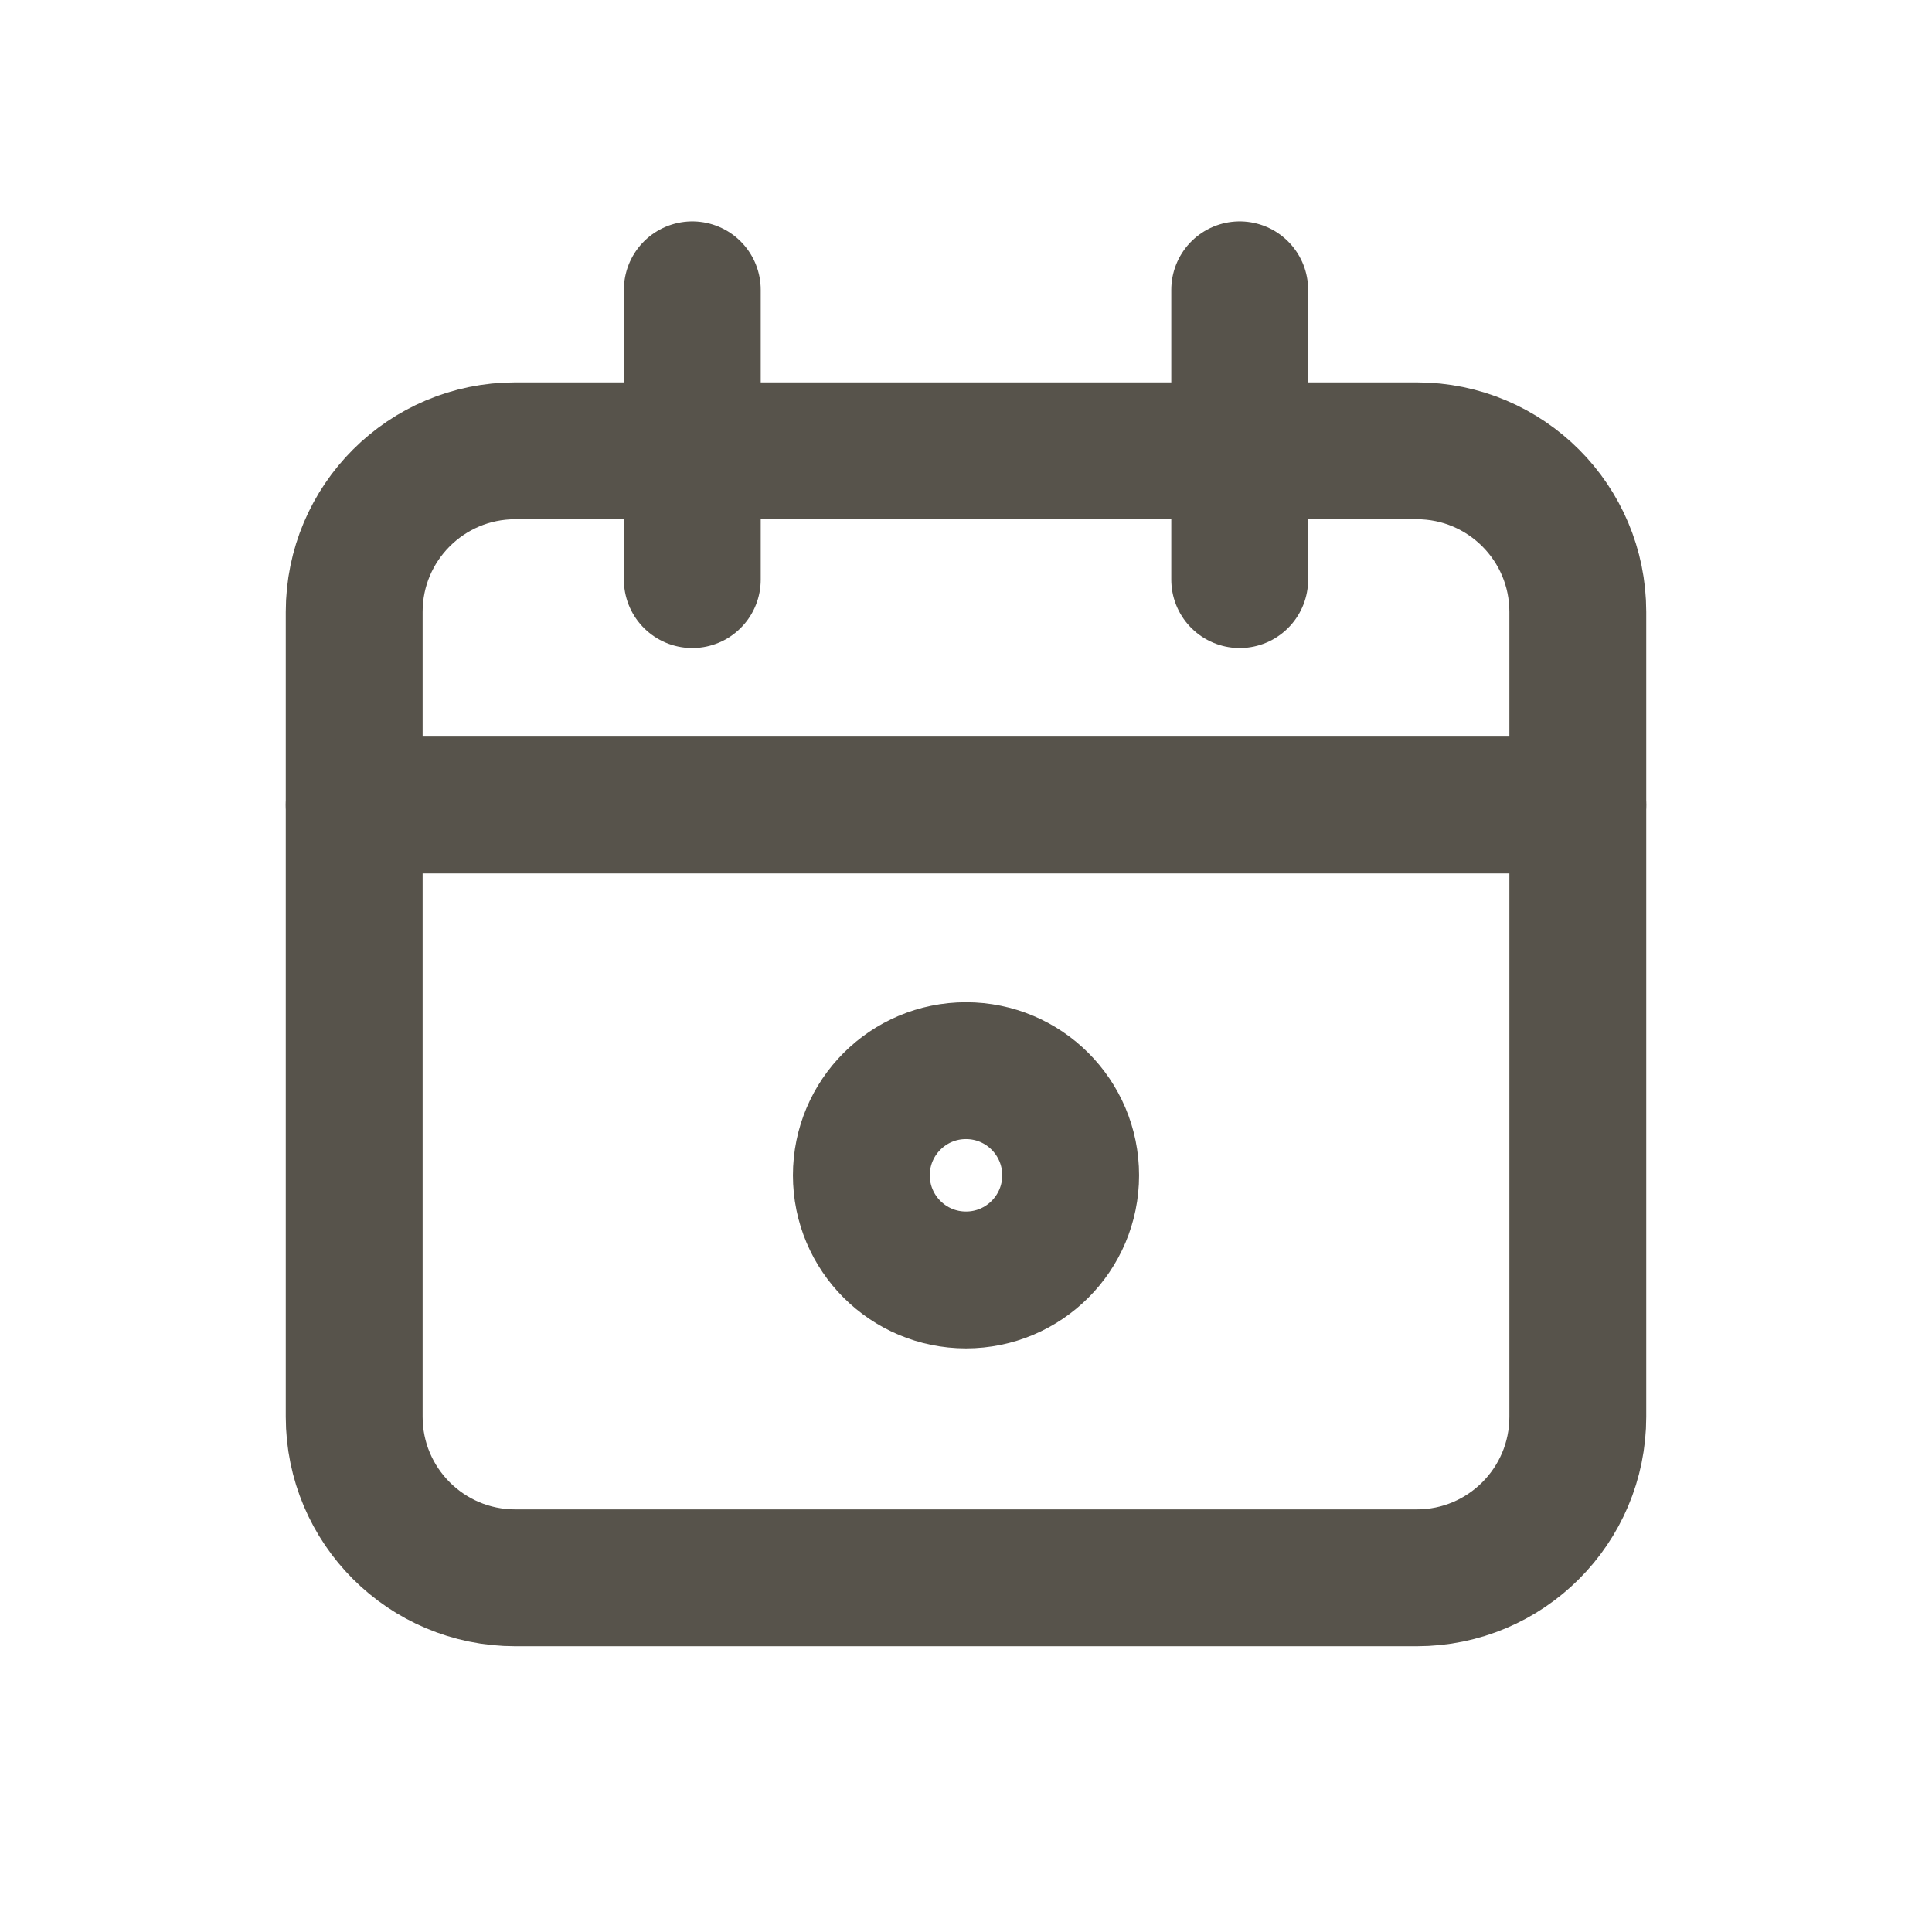
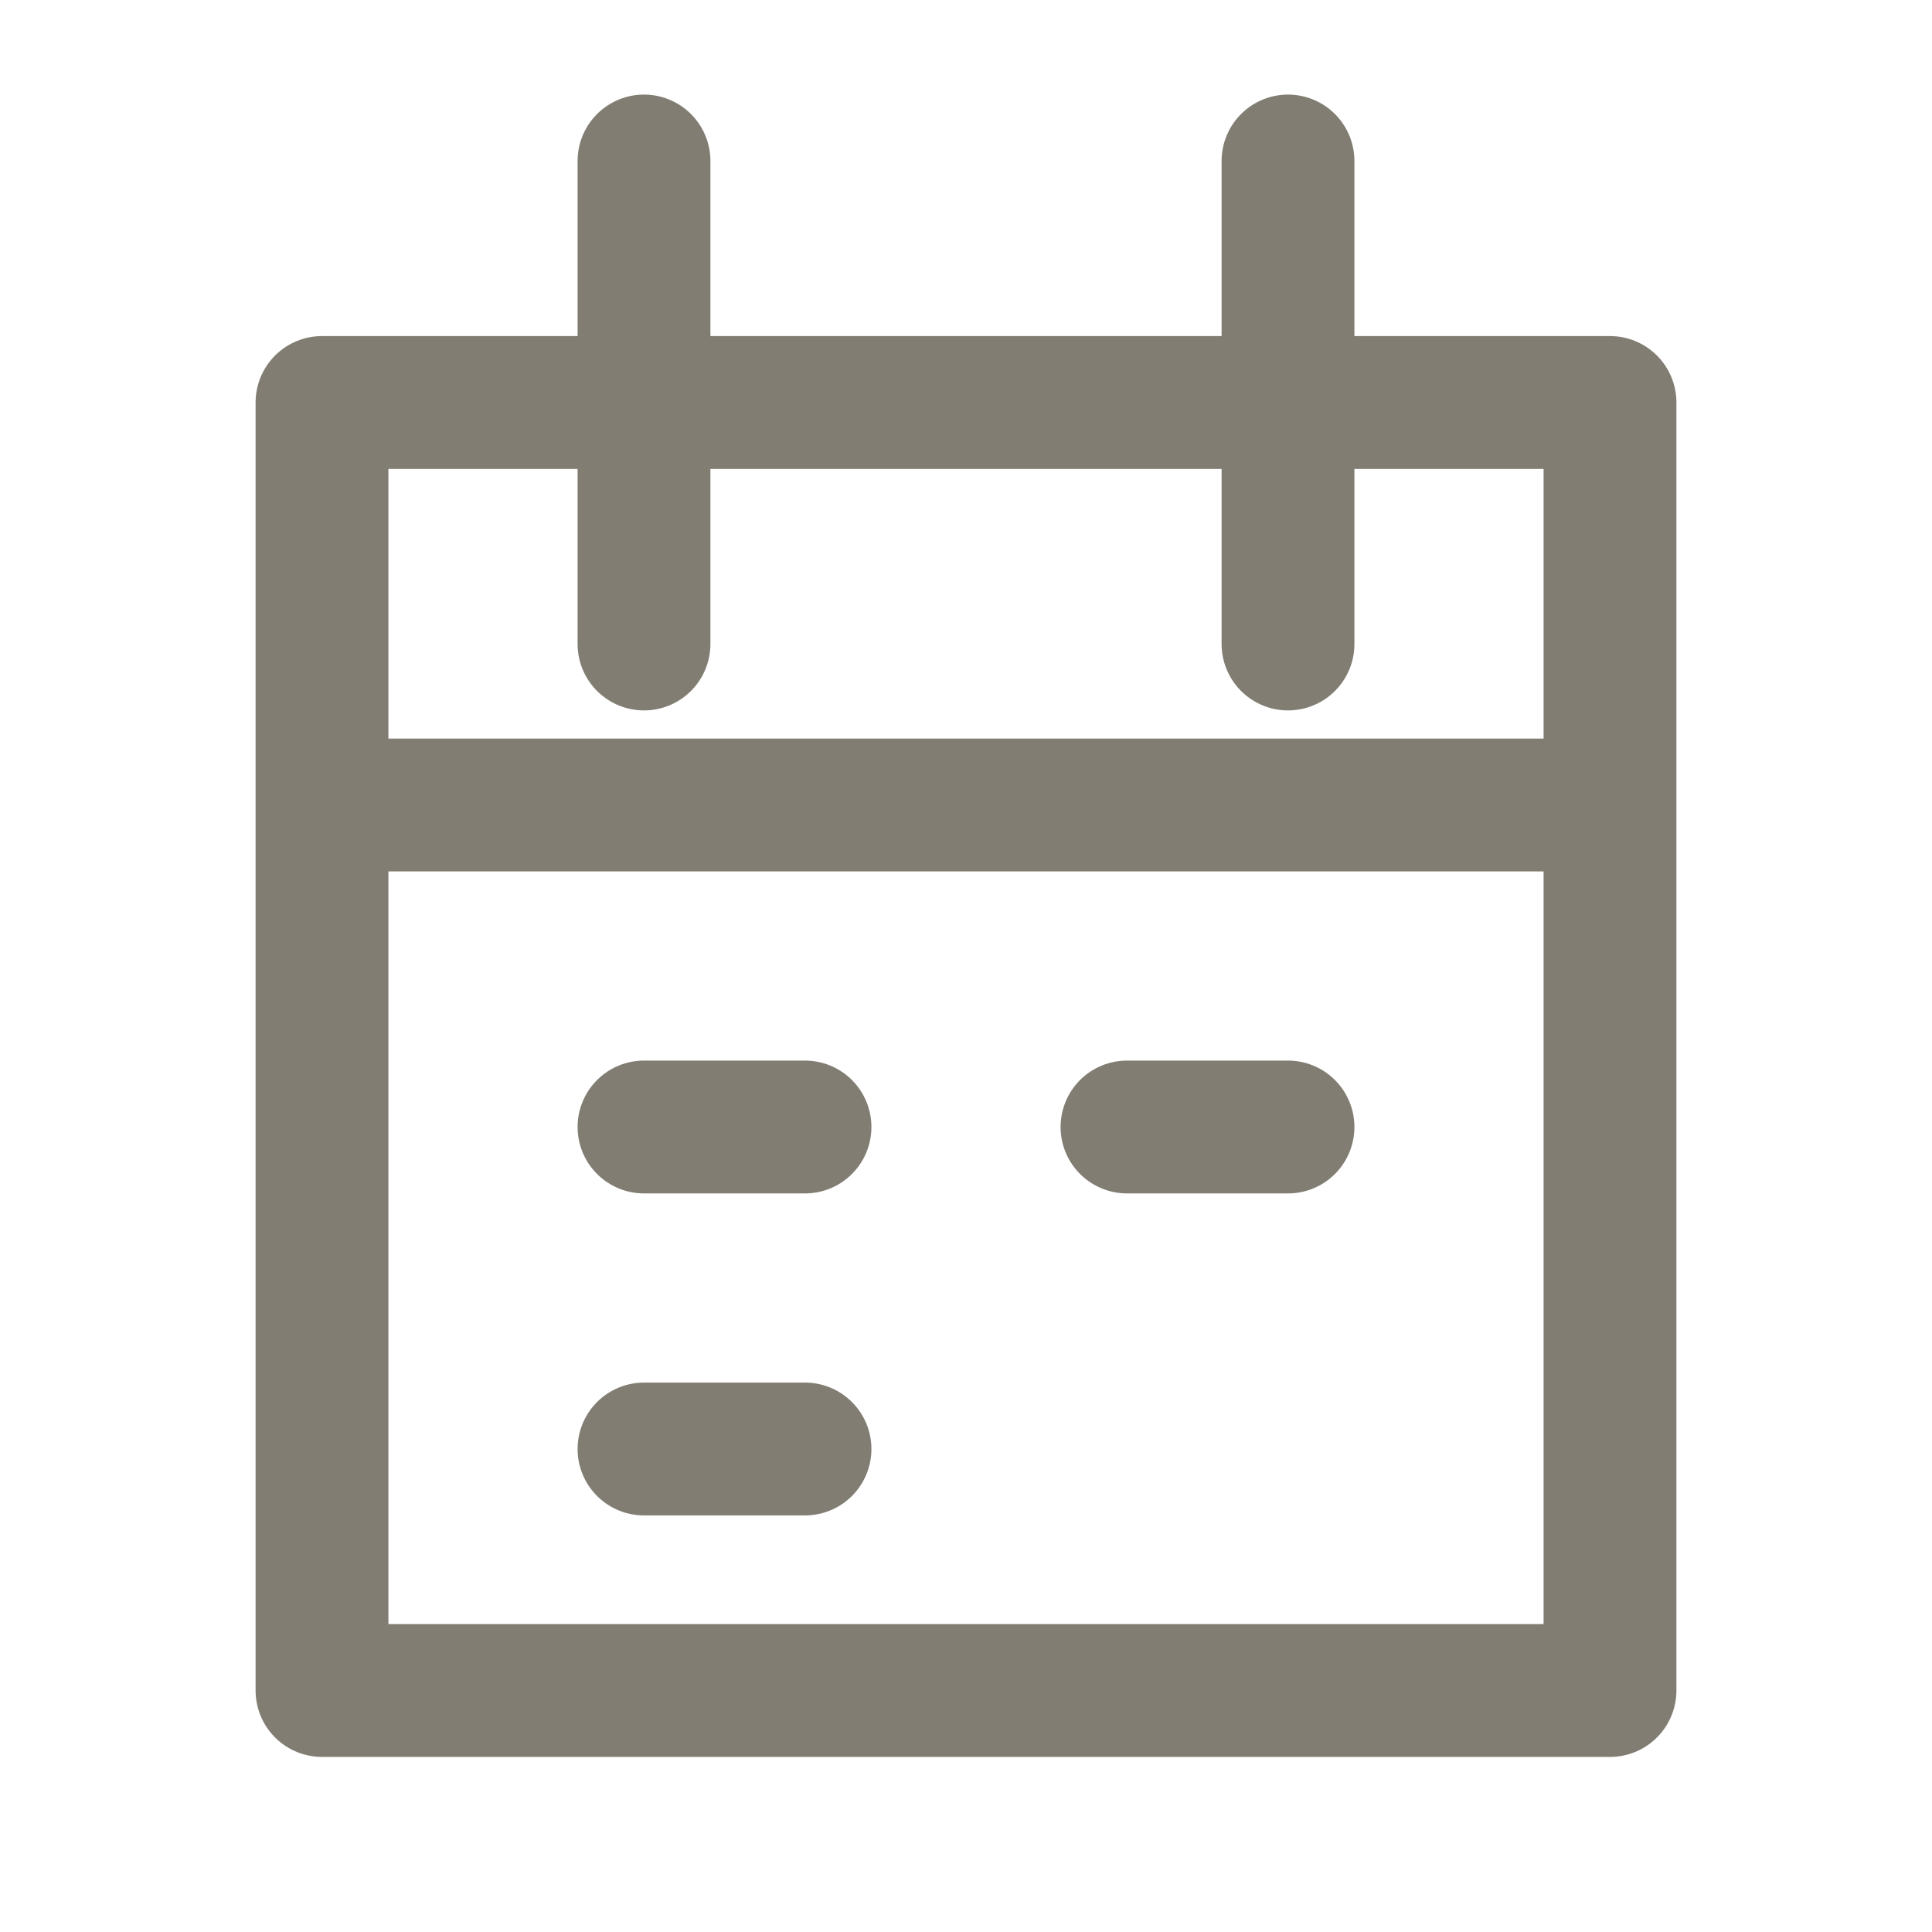
- <svg xmlns="http://www.w3.org/2000/svg" viewBox="0 0 24 24" fill="none" stroke="#57534B" stroke-width="1.7" stroke-linecap="round" stroke-linejoin="round">
-   <rect x="4.4" y="5.6" width="15.2" height="14" rx="2" />
-   <path d="M4.4 10h15.2M8.6 3.6v3.6M15.4 3.6v3.6" />
-   <circle cx="12" cy="14.6" r="1.3" />
+ <svg xmlns="http://www.w3.org/2000/svg" class="app-icon" viewBox="0 0 24 24" fill="none" stroke="#817D73" stroke-width="1.65" stroke-linecap="round" stroke-linejoin="round" aria-hidden="true">
+   <path d="M4 5h16v16H4ZM8 2v6M16 2v6M4 10h16M8 14h2M14 14h2M8 18h2" />
</svg>
